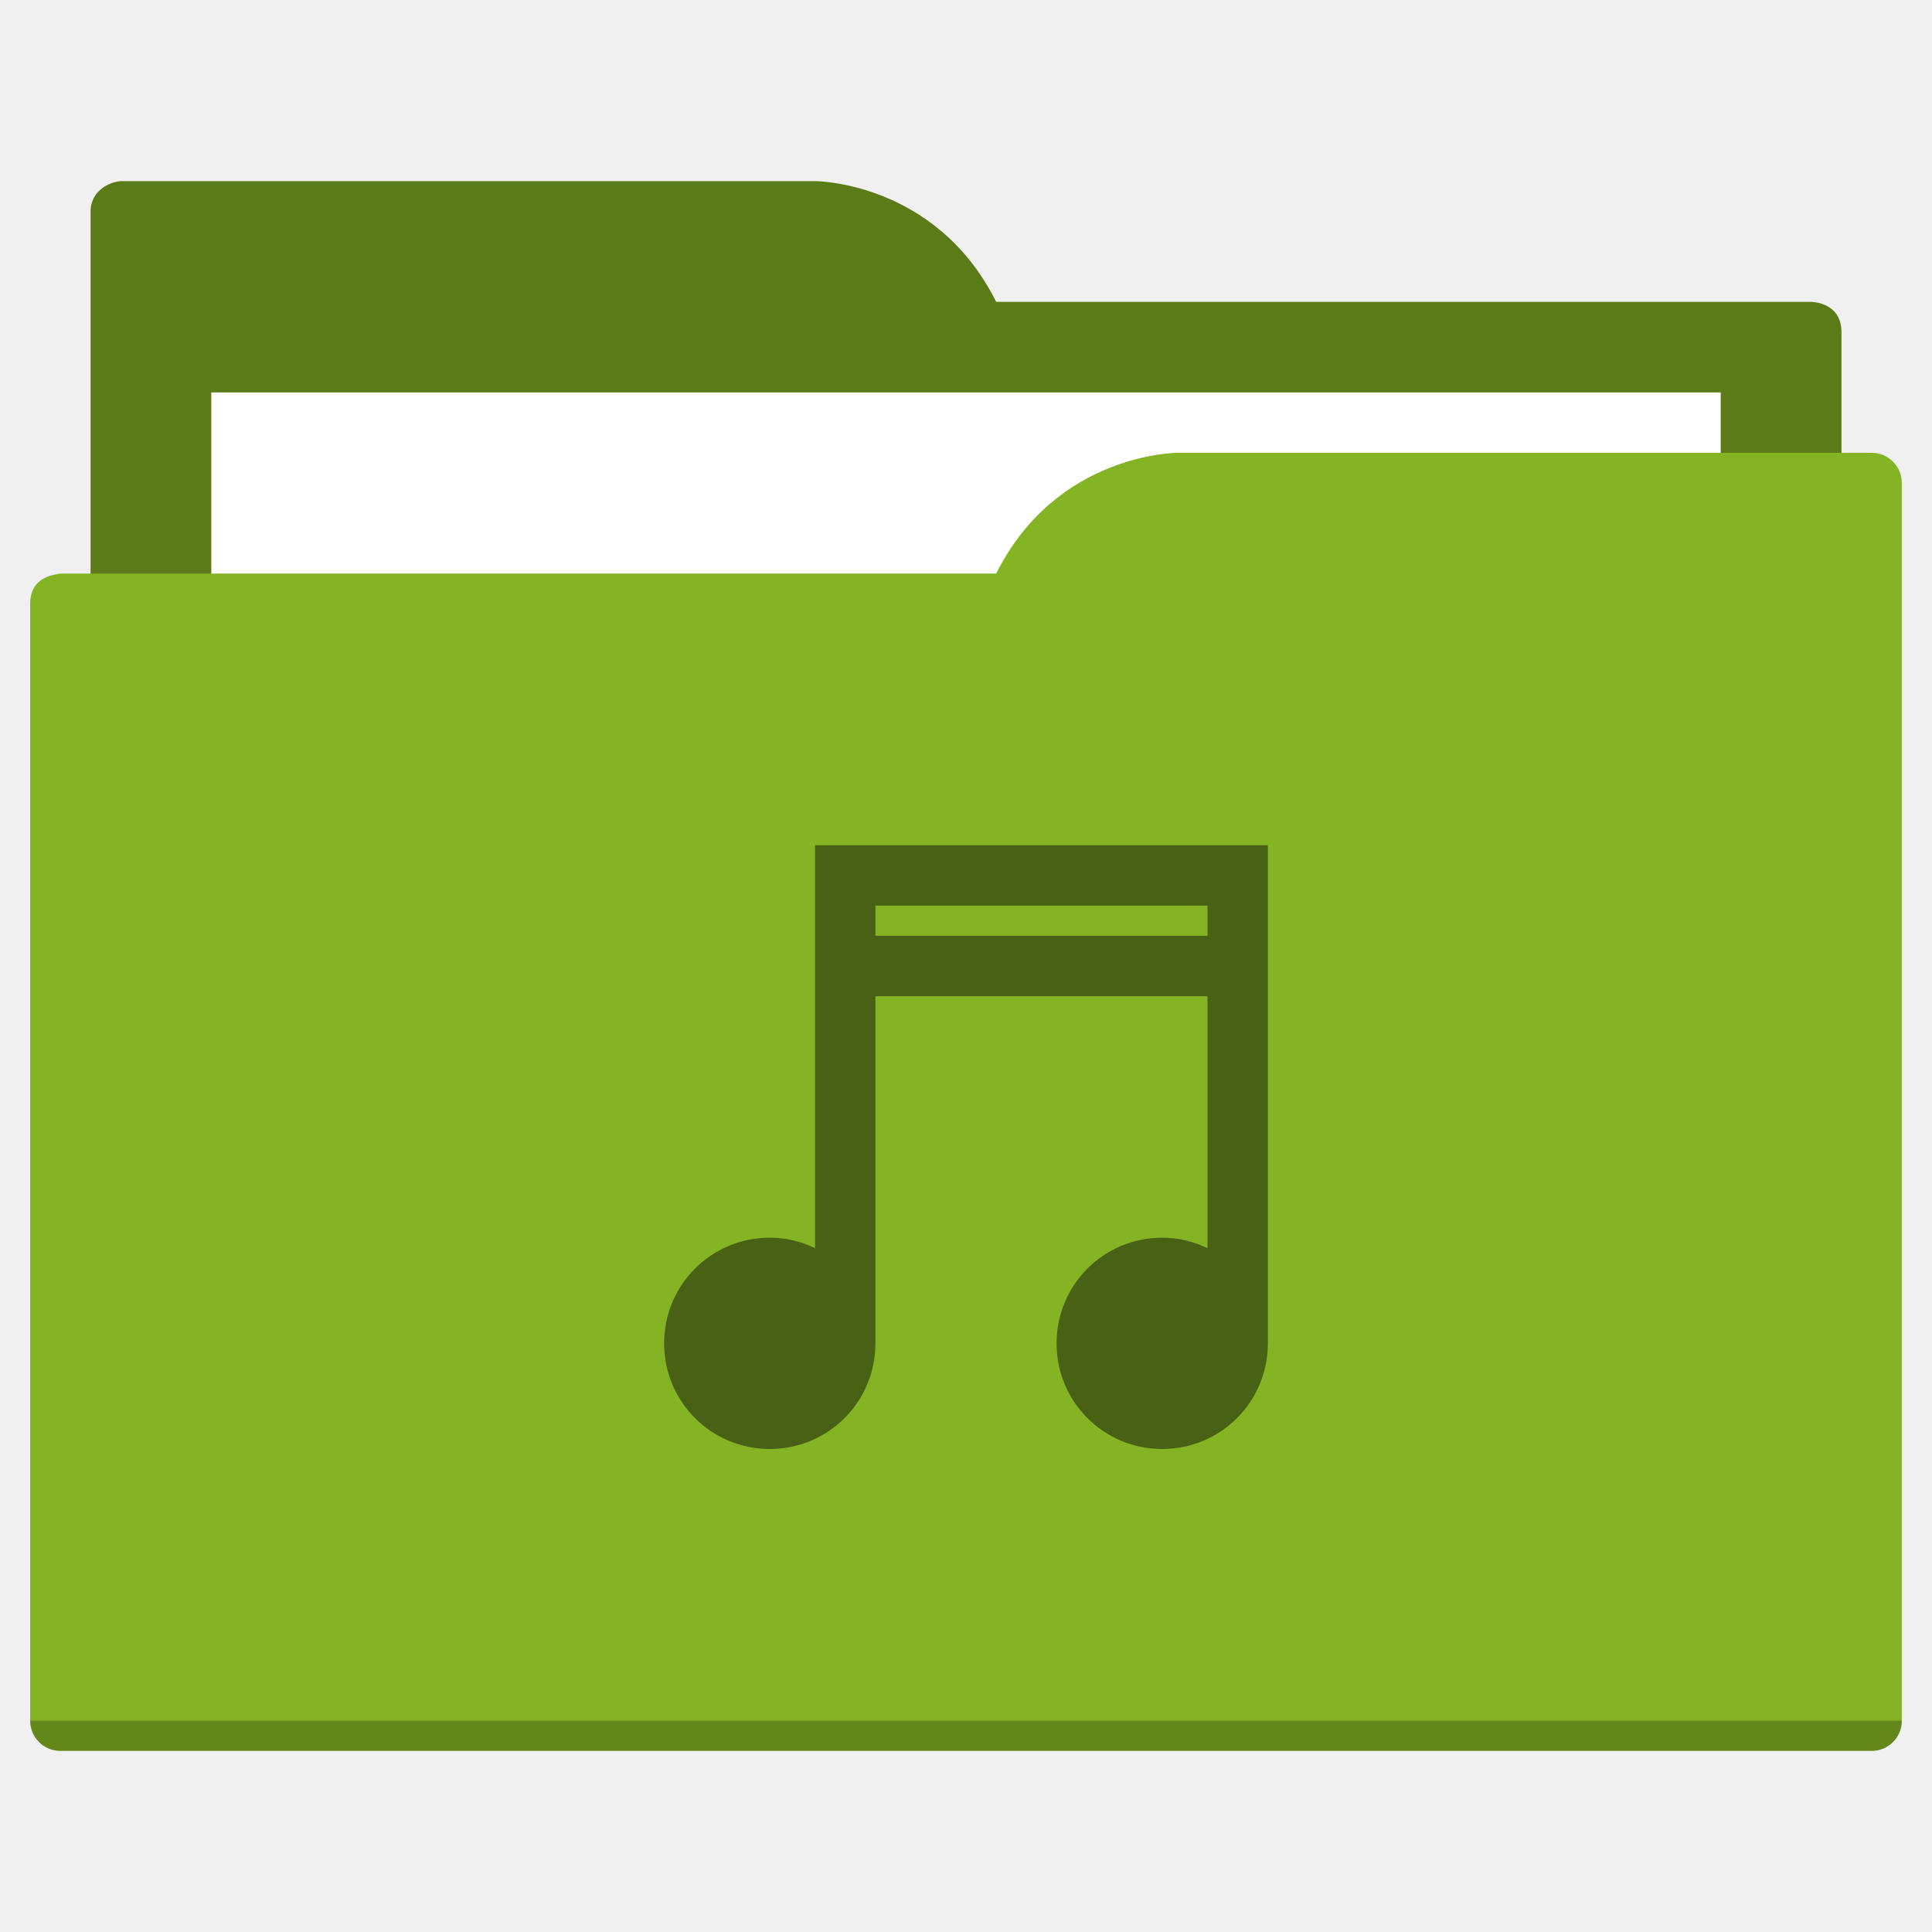
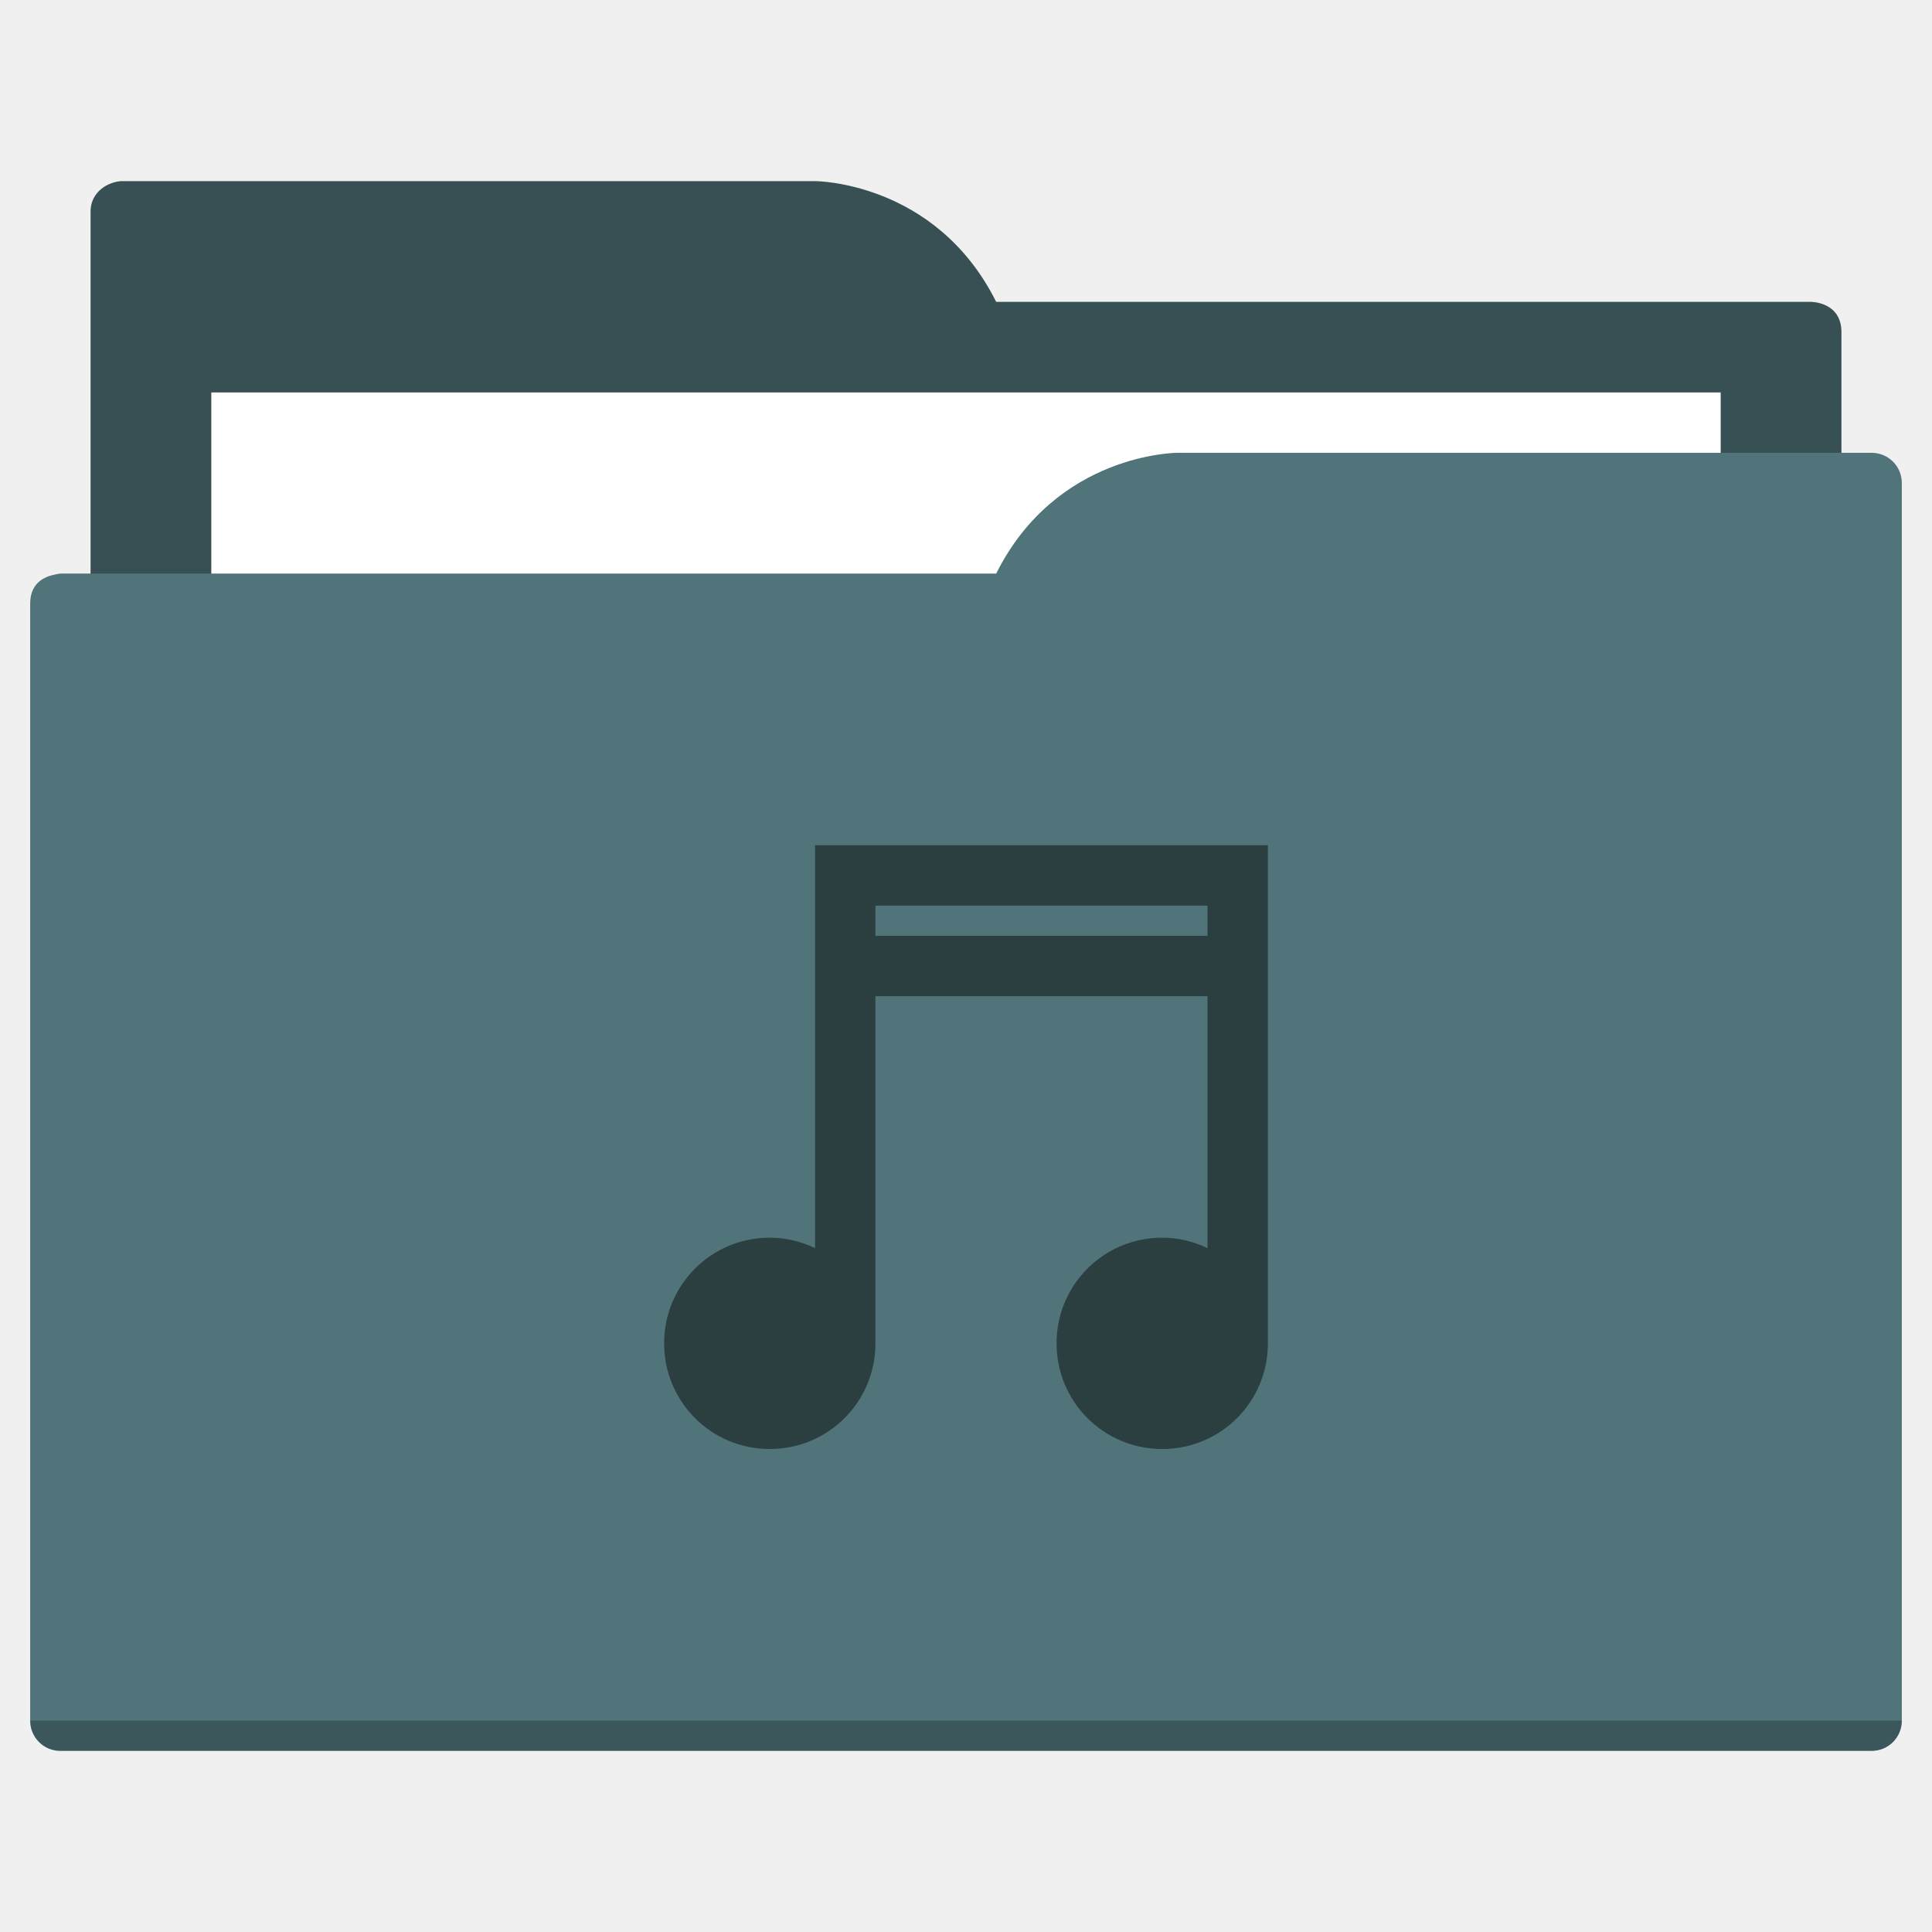
<svg xmlns="http://www.w3.org/2000/svg" width="64" height="64" id="svg5453" version="1.1" viewBox="0 0 64 64">
  <defs id="defs5455" />
  <g id="layer1" transform="translate(-384.5714,-483.798)">
-     <path style="fill:#5b7b19;fill-opacity:1;fill-rule:evenodd;stroke:none;stroke-width:1px;stroke-linecap:butt;stroke-linejoin:miter;stroke-opacity:1" d="M 4 6 C 3.449 6.055 3 6.446 3 7 L 3 9 L 3 49 L 61 49 L 61 14 L 61 13 L 61 11 C 61 10 60 10 60 10 L 58 10 L 37 10 L 33 10 C 31 6 27 6 27 6 L 5 6 L 4 6 z " transform="translate(384.5714,483.798)" id="folderTab" />
+     <path style="fill:#375053;fill-opacity:1;fill-rule:evenodd;stroke:none;stroke-width:1px;stroke-linecap:butt;stroke-linejoin:miter;stroke-opacity:1" d="M 4 6 C 3.449 6.055 3 6.446 3 7 L 3 9 L 3 49 L 61 49 L 61 14 L 61 13 L 61 11 C 61 10 60 10 60 10 L 58 10 L 37 10 L 33 10 C 31 6 27 6 27 6 L 5 6 L 4 6 z " transform="translate(384.5714,483.798)" id="folderTab" />
    <path style="color:#000000;text-decoration:none;text-decoration-line:none;text-decoration-style:solid;text-decoration-color:#000000;white-space:normal;clip-rule:nonzero;display:inline;overflow:visible;visibility:visible;opacity:1;isolation:auto;mix-blend-mode:normal;color-interpolation:sRGB;color-interpolation-filters:linearRGB;solid-color:#000000;solid-opacity:1;fill:#ffffff;fill-opacity:1;fill-rule:nonzero;stroke:none;stroke-width:1;stroke-linecap:butt;stroke-linejoin:miter;stroke-miterlimit:4;stroke-dasharray:none;stroke-dashoffset:0;stroke-opacity:1;color-rendering:auto;image-rendering:auto;shape-rendering:auto;text-rendering:auto;enable-background:accumulate" d="m 391.571,496.798 50,0 0,32 -50,0 z" id="folderPaper" />
-     <path style="fill:#84b424;fill-opacity:1;fill-rule:evenodd;stroke:none;stroke-width:1px;stroke-linecap:butt;stroke-linejoin:miter;stroke-opacity:1" d="M 39 15 C 39 15 35 15 33 19 L 29 19 L 4 19 L 2 19 C 2 19 1.868 19.017 1.711 19.059 C 1.665 19.073 1.619 19.081 1.576 19.102 C 1.302 19.211 1 19.445 1 20 L 1 22 L 1 23 L 1 57 C 1 57.554 1.446 58 2 58 L 62 58 C 62.554 58 63 57.554 63 57 L 63 18 L 63 16 C 63 15.446 62.554 15 62 15 L 61 15 L 39 15 z " transform="translate(384.5714,483.798)" id="folderFront" />
+     <path style="fill:#507479;fill-opacity:1;fill-rule:evenodd;stroke:none;stroke-width:1px;stroke-linecap:butt;stroke-linejoin:miter;stroke-opacity:1" d="M 39 15 C 39 15 35 15 33 19 L 29 19 L 4 19 L 2 19 C 2 19 1.868 19.017 1.711 19.059 C 1.665 19.073 1.619 19.081 1.576 19.102 C 1.302 19.211 1 19.445 1 20 L 1 22 L 1 23 L 1 57 C 1 57.554 1.446 58 2 58 L 62 58 C 62.554 58 63 57.554 63 57 L 63 18 L 63 16 C 63 15.446 62.554 15 62 15 L 61 15 L 39 15 z " transform="translate(384.5714,483.798)" id="folderFront" />
    <path style="opacity:0.25;fill:#000000;fill-opacity:1;stroke:none" d="m 385.571,540.798 c 0,0.554 0.446,1 1,1 l 60,0 c 0.554,0 1,-0.446 1,-1 z" id="folderShadow" />
-     <path style="color:#000000;clip-rule:nonzero;display:inline;overflow:visible;visibility:visible;opacity:1;isolation:auto;mix-blend-mode:normal;color-interpolation:sRGB;color-interpolation-filters:linearRGB;solid-color:#000000;solid-opacity:1;fill:#486114;fill-opacity:1;fill-rule:nonzero;stroke:none;stroke-width:1;stroke-linecap:butt;stroke-linejoin:miter;stroke-miterlimit:4;stroke-dasharray:none;stroke-dashoffset:0;stroke-opacity:1;color-rendering:auto;image-rendering:auto;shape-rendering:auto;text-rendering:auto;enable-background:accumulate" d="m 27,28 0,2 0,11.346 C 26.544,41.129 26.04,41 25.5,41 23.561,41 22,42.561 22,44.5 c 0,1.939 1.561,3.5 3.5,3.5 1.939,0 3.5,-1.561 3.5,-3.5 l 0,-8.5 0,-2 0,-1 11,0 0,1 0,2 0,5.348 C 39.544,41.131 39.04,41 38.5,41 36.561,41 35,42.561 35,44.5 35,46.439 36.561,48 38.5,48 40.439,48 42,46.439 42,44.5 L 42,28 Z m 2,2 11,0 0,1 -11,0 z" transform="translate(384.5714,483.798)" id="folderGlyph" />
-     <rect style="color:#000000;clip-rule:nonzero;display:inline;overflow:visible;visibility:visible;opacity:1;isolation:auto;mix-blend-mode:normal;color-interpolation:sRGB;color-interpolation-filters:linearRGB;solid-color:#000000;solid-opacity:1;fill:#5b7b19;fill-opacity:1;fill-rule:nonzero;stroke:none;stroke-width:1;stroke-linecap:butt;stroke-linejoin:miter;stroke-miterlimit:4;stroke-dasharray:none;stroke-dashoffset:0;stroke-opacity:1;color-rendering:auto;image-rendering:auto;shape-rendering:auto;text-rendering:auto;enable-background:accumulate" id="rect4157" width="5" height="5" x="377.571" y="483.798" />
-     <rect style="color:#000000;clip-rule:nonzero;display:inline;overflow:visible;visibility:visible;opacity:1;isolation:auto;mix-blend-mode:normal;color-interpolation:sRGB;color-interpolation-filters:linearRGB;solid-color:#000000;solid-opacity:1;fill:#84b424;fill-opacity:1;fill-rule:nonzero;stroke:none;stroke-width:1;stroke-linecap:butt;stroke-linejoin:miter;stroke-miterlimit:4;stroke-dasharray:none;stroke-dashoffset:0;stroke-opacity:1;color-rendering:auto;image-rendering:auto;shape-rendering:auto;text-rendering:auto;enable-background:accumulate" id="rect4157-5" width="5" height="5" x="377.571" y="491.798" />
-     <rect style="color:#000000;clip-rule:nonzero;display:inline;overflow:visible;visibility:visible;opacity:1;isolation:auto;mix-blend-mode:normal;color-interpolation:sRGB;color-interpolation-filters:linearRGB;solid-color:#000000;solid-opacity:1;fill:#486114;fill-opacity:1;fill-rule:nonzero;stroke:none;stroke-width:1;stroke-linecap:butt;stroke-linejoin:miter;stroke-miterlimit:4;stroke-dasharray:none;stroke-dashoffset:0;stroke-opacity:1;color-rendering:auto;image-rendering:auto;shape-rendering:auto;text-rendering:auto;enable-background:accumulate" id="rect4157-8" width="5" height="5" x="377.571" y="499.798" />
+     <path style="color:#000000;clip-rule:nonzero;display:inline;overflow:visible;visibility:visible;opacity:1;isolation:auto;mix-blend-mode:normal;color-interpolation:sRGB;color-interpolation-filters:linearRGB;solid-color:#000000;solid-opacity:1;fill:#2b3e40;fill-opacity:1;fill-rule:nonzero;stroke:none;stroke-width:1;stroke-linecap:butt;stroke-linejoin:miter;stroke-miterlimit:4;stroke-dasharray:none;stroke-dashoffset:0;stroke-opacity:1;color-rendering:auto;image-rendering:auto;shape-rendering:auto;text-rendering:auto;enable-background:accumulate" d="m 27,28 0,2 0,11.346 C 26.544,41.129 26.04,41 25.5,41 23.561,41 22,42.561 22,44.5 c 0,1.939 1.561,3.5 3.5,3.5 1.939,0 3.5,-1.561 3.5,-3.5 l 0,-8.5 0,-2 0,-1 11,0 0,1 0,2 0,5.348 C 39.544,41.131 39.04,41 38.5,41 36.561,41 35,42.561 35,44.5 35,46.439 36.561,48 38.5,48 40.439,48 42,46.439 42,44.5 L 42,28 Z m 2,2 11,0 0,1 -11,0 z" transform="translate(384.5714,483.798)" id="folderGlyph" />
+     <rect style="color:#000000;clip-rule:nonzero;display:inline;overflow:visible;visibility:visible;opacity:1;isolation:auto;mix-blend-mode:normal;color-interpolation:sRGB;color-interpolation-filters:linearRGB;solid-color:#000000;solid-opacity:1;fill:#375053;fill-opacity:1;fill-rule:nonzero;stroke:none;stroke-width:1;stroke-linecap:butt;stroke-linejoin:miter;stroke-miterlimit:4;stroke-dasharray:none;stroke-dashoffset:0;stroke-opacity:1;color-rendering:auto;image-rendering:auto;shape-rendering:auto;text-rendering:auto;enable-background:accumulate" id="rect4157" width="5" height="5" x="377.571" y="483.798" />
+     <rect style="color:#000000;clip-rule:nonzero;display:inline;overflow:visible;visibility:visible;opacity:1;isolation:auto;mix-blend-mode:normal;color-interpolation:sRGB;color-interpolation-filters:linearRGB;solid-color:#000000;solid-opacity:1;fill:#507479;fill-opacity:1;fill-rule:nonzero;stroke:none;stroke-width:1;stroke-linecap:butt;stroke-linejoin:miter;stroke-miterlimit:4;stroke-dasharray:none;stroke-dashoffset:0;stroke-opacity:1;color-rendering:auto;image-rendering:auto;shape-rendering:auto;text-rendering:auto;enable-background:accumulate" id="rect4157-5" width="5" height="5" x="377.571" y="491.798" />
+     <rect style="color:#000000;clip-rule:nonzero;display:inline;overflow:visible;visibility:visible;opacity:1;isolation:auto;mix-blend-mode:normal;color-interpolation:sRGB;color-interpolation-filters:linearRGB;solid-color:#000000;solid-opacity:1;fill:#2b3e40;fill-opacity:1;fill-rule:nonzero;stroke:none;stroke-width:1;stroke-linecap:butt;stroke-linejoin:miter;stroke-miterlimit:4;stroke-dasharray:none;stroke-dashoffset:0;stroke-opacity:1;color-rendering:auto;image-rendering:auto;shape-rendering:auto;text-rendering:auto;enable-background:accumulate" id="rect4157-8" width="5" height="5" x="377.571" y="499.798" />
  </g>
</svg>
